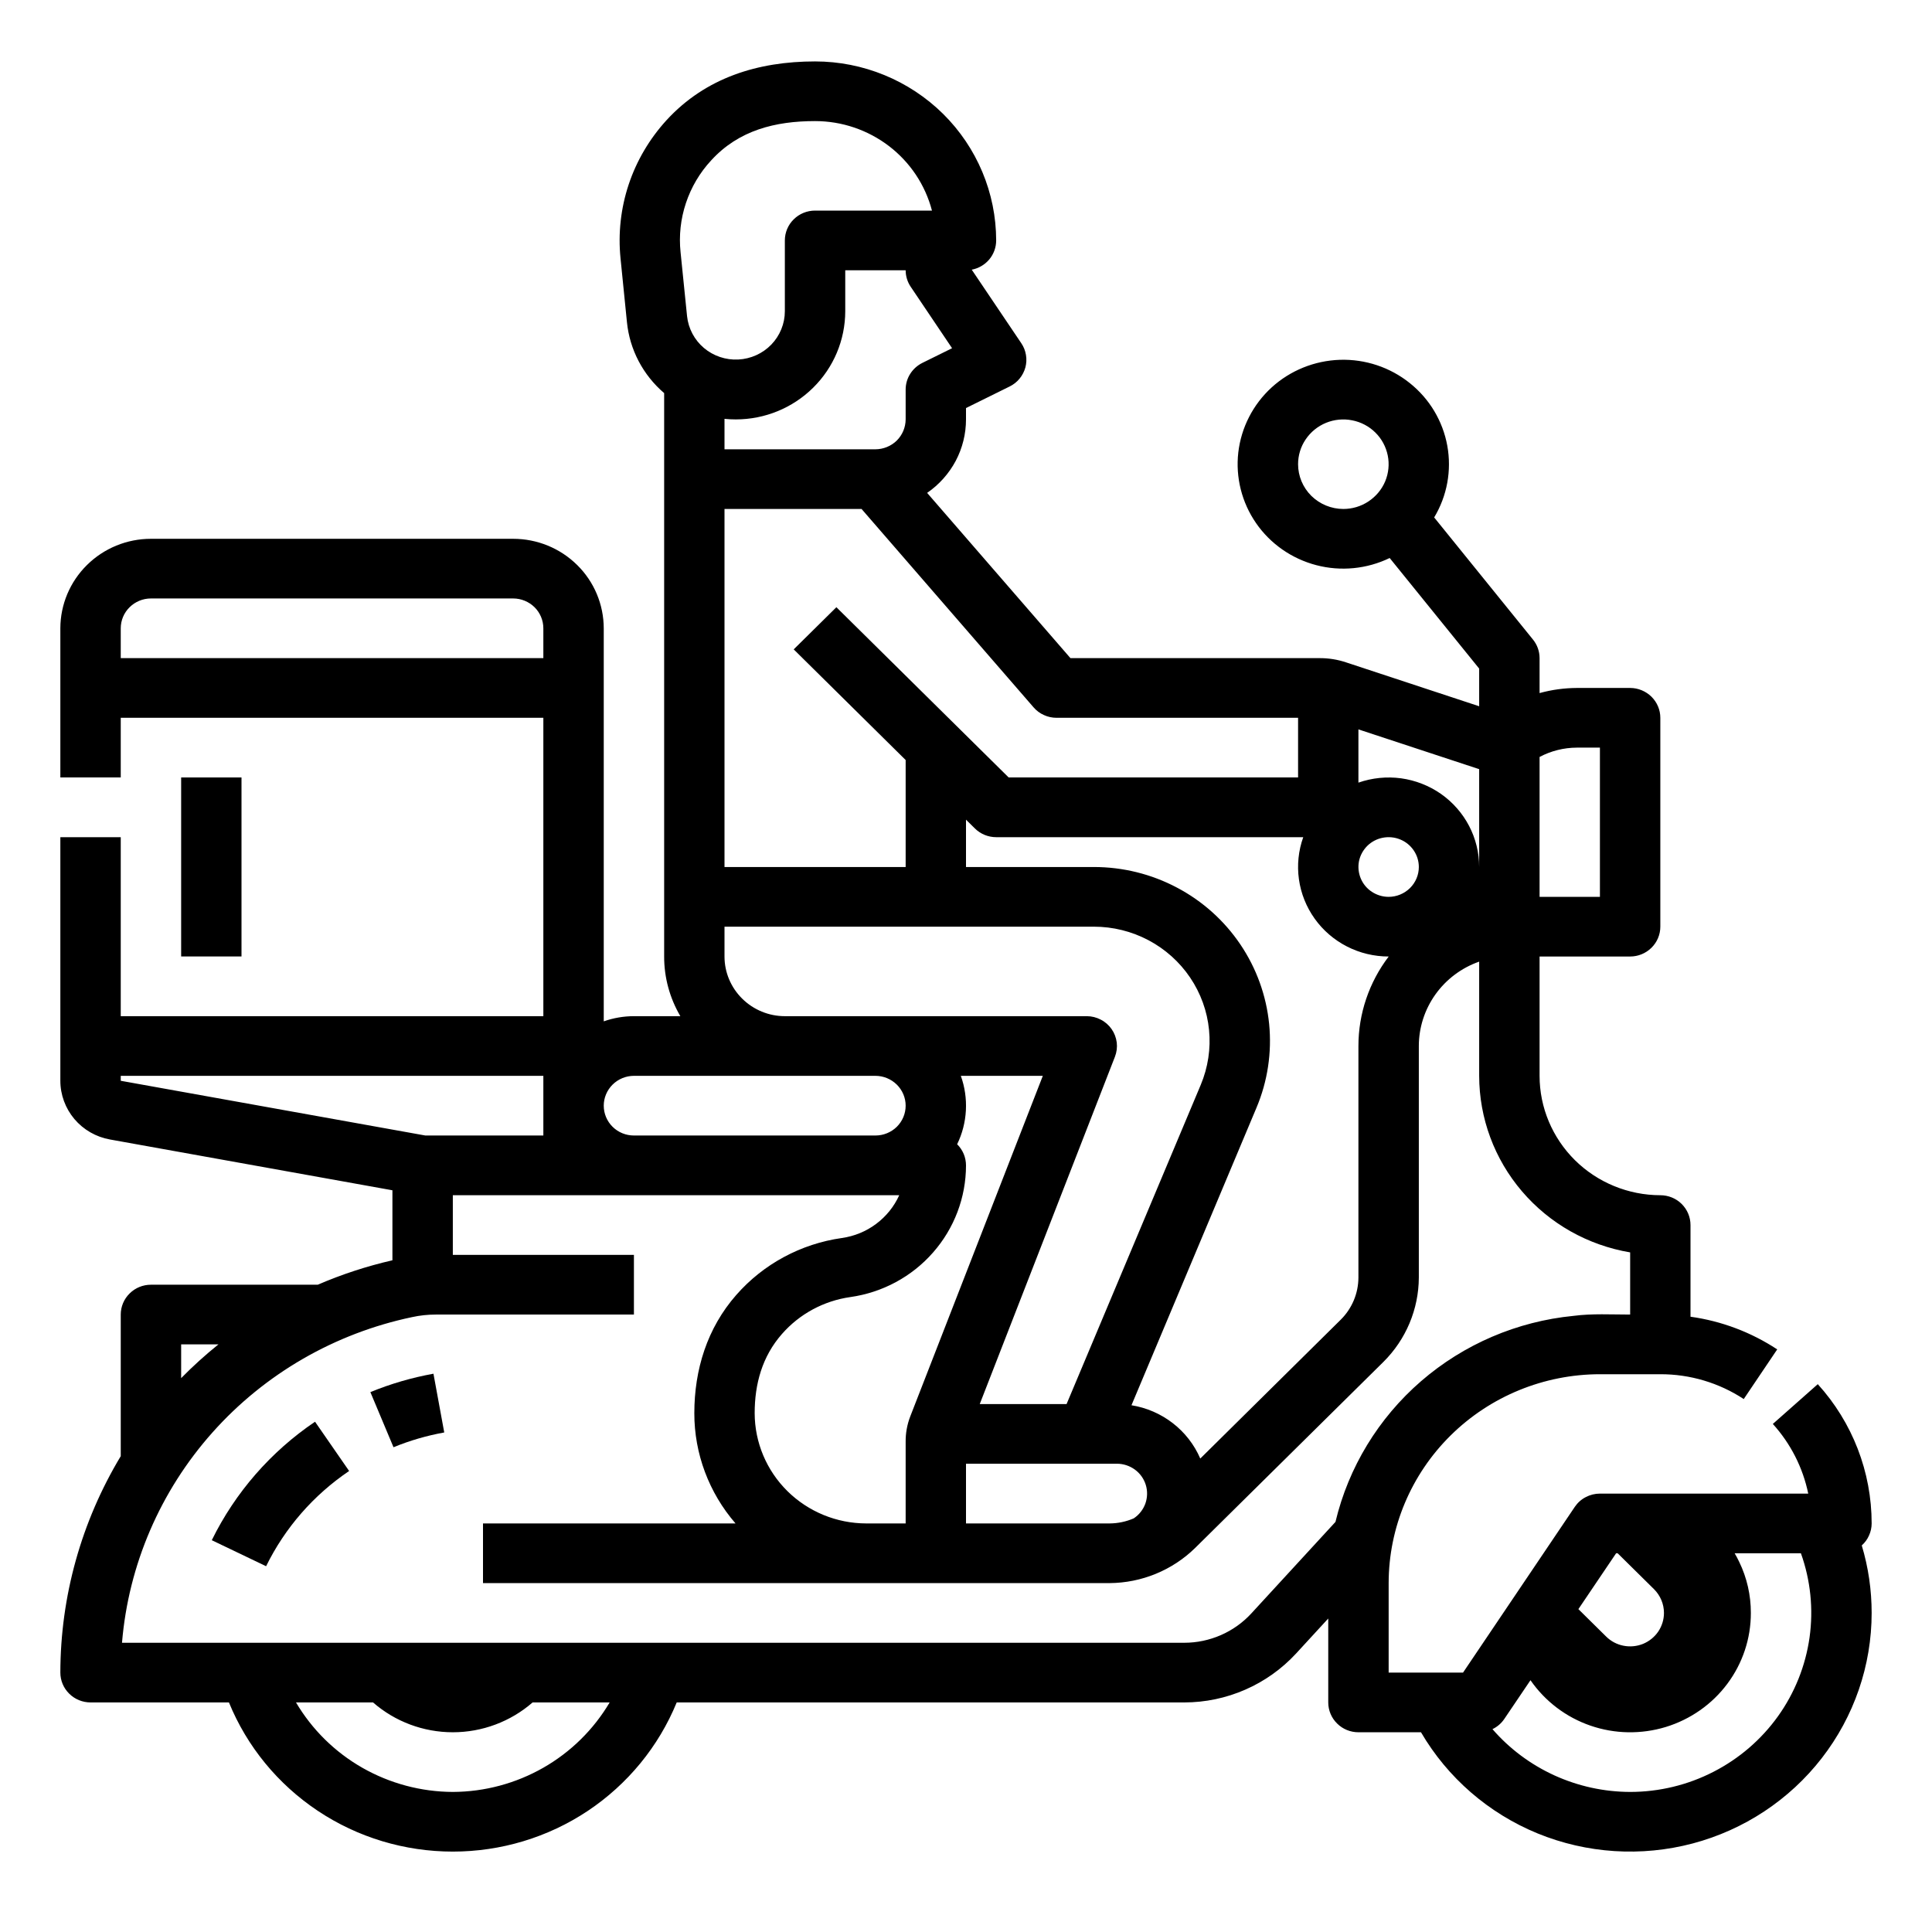
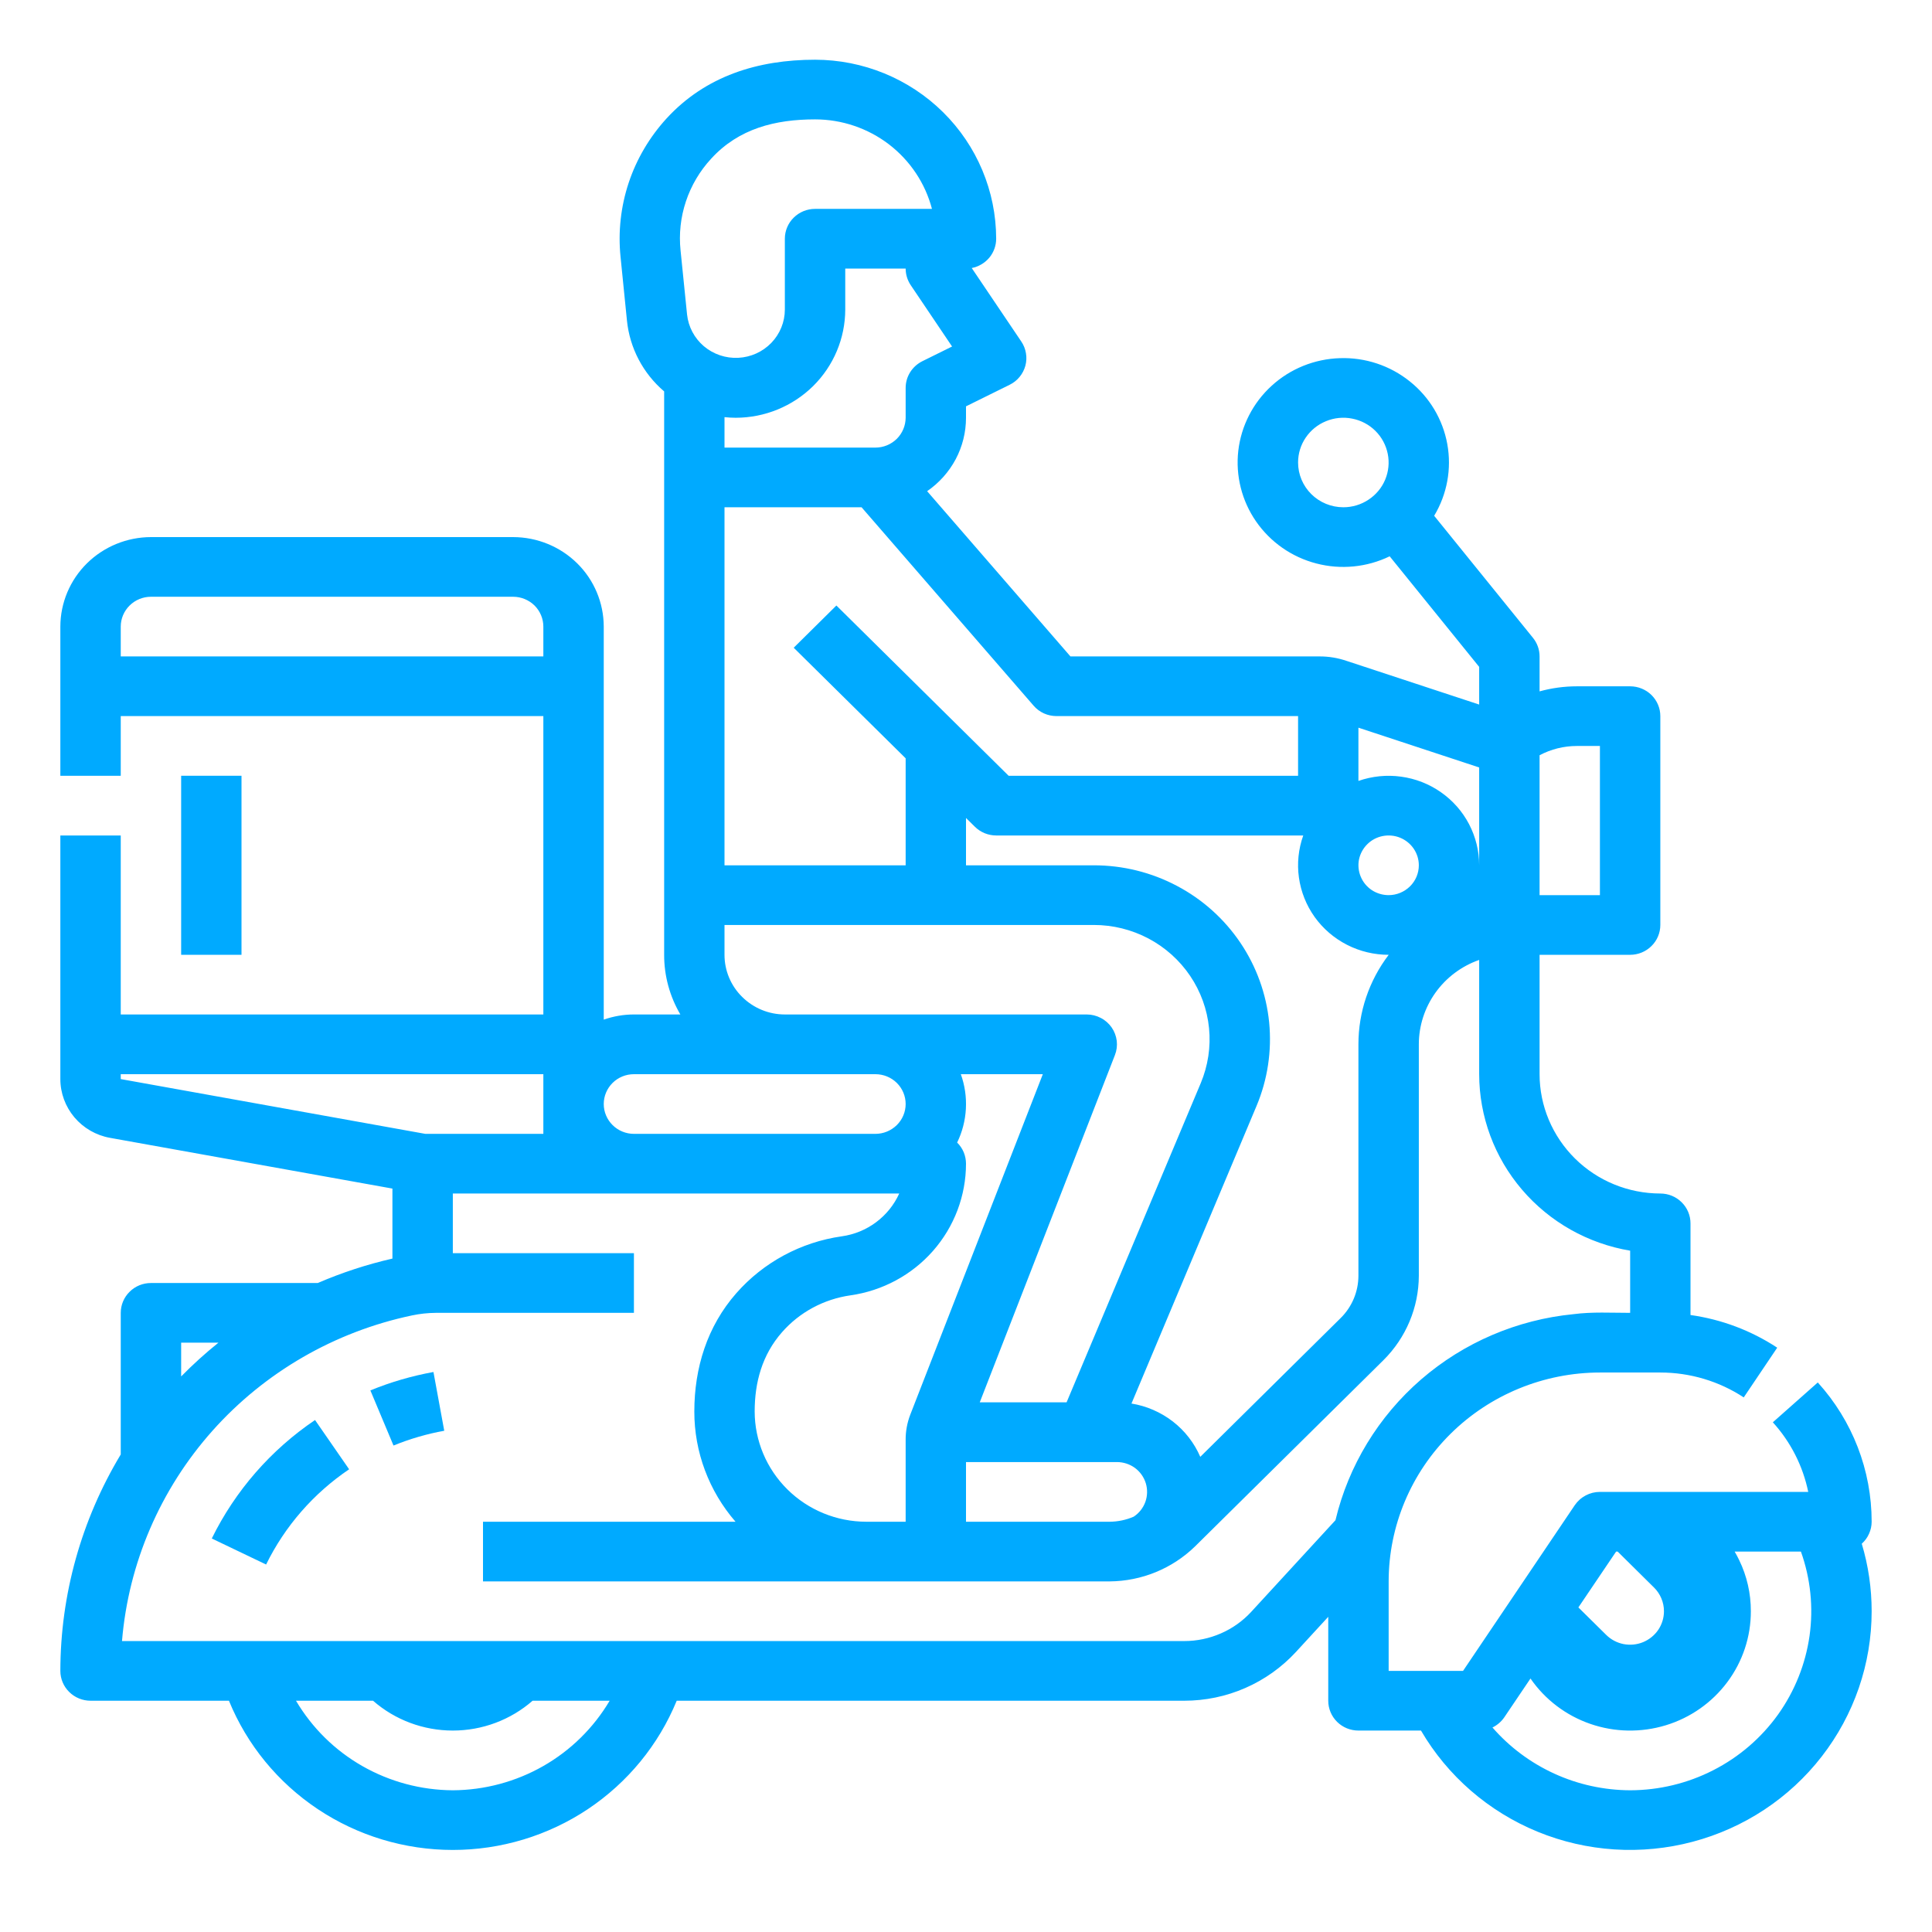
<svg xmlns="http://www.w3.org/2000/svg" width="34" height="34" viewBox="0 0 34 34" fill="none">
-   <path d="M6.518 24.499L6.925 25.469C7.213 25.351 7.512 25.264 7.818 25.209L7.628 24.175C7.248 24.244 6.875 24.352 6.518 24.499Z" fill="black" />
-   <path d="M3.727 27.105L4.683 27.563C5.014 26.888 5.517 26.311 6.144 25.887L5.544 25.02C4.765 25.547 4.139 26.266 3.727 27.105Z" fill="black" />
-   <path d="M32.938 26.81C32.938 25.905 32.601 25.033 31.99 24.359L31.199 25.059C31.513 25.406 31.728 25.829 31.822 26.285H28.156C28.069 26.285 27.983 26.306 27.906 26.347C27.828 26.387 27.763 26.446 27.714 26.518L25.747 29.435H24.438V27.86C24.439 26.885 24.831 25.951 25.528 25.262C26.225 24.573 27.17 24.185 28.156 24.184H29.219C29.741 24.183 30.252 24.335 30.687 24.621L31.276 23.747C30.817 23.445 30.296 23.248 29.75 23.172V21.559C29.75 21.419 29.694 21.286 29.594 21.187C29.495 21.089 29.36 21.034 29.219 21.034C28.655 21.033 28.115 20.811 27.717 20.418C27.319 20.024 27.094 19.49 27.094 18.933V16.833H28.688C28.828 16.833 28.963 16.778 29.063 16.679C29.163 16.581 29.219 16.447 29.219 16.308V12.632C29.219 12.493 29.163 12.36 29.063 12.261C28.963 12.163 28.828 12.107 28.688 12.107H27.75C27.529 12.108 27.308 12.138 27.094 12.197V11.582C27.094 11.463 27.053 11.347 26.977 11.254L25.239 9.106C25.467 8.727 25.549 8.279 25.47 7.844C25.391 7.41 25.157 7.018 24.809 6.741C24.462 6.463 24.026 6.318 23.58 6.332C23.133 6.347 22.707 6.519 22.379 6.818C22.051 7.118 21.843 7.524 21.792 7.962C21.742 8.401 21.853 8.842 22.105 9.207C22.357 9.571 22.733 9.833 23.165 9.946C23.597 10.059 24.055 10.014 24.456 9.82L26.031 11.766V12.429L23.696 11.659C23.543 11.607 23.382 11.581 23.22 11.582H18.838L16.316 8.674C16.527 8.529 16.699 8.336 16.819 8.111C16.938 7.886 17 7.635 17 7.381V7.181L17.769 6.801C17.836 6.768 17.896 6.721 17.943 6.663C17.991 6.605 18.025 6.538 18.045 6.466C18.064 6.394 18.068 6.319 18.055 6.245C18.043 6.172 18.015 6.102 17.973 6.04L17.101 4.746C17.222 4.723 17.331 4.659 17.41 4.565C17.488 4.471 17.531 4.353 17.531 4.231C17.53 3.396 17.194 2.595 16.597 2.004C15.999 1.414 15.189 1.081 14.344 1.081C13.343 1.081 12.417 1.365 11.728 2.117C11.43 2.444 11.203 2.828 11.064 3.246C10.925 3.664 10.876 4.107 10.92 4.544L11.033 5.668C11.081 6.152 11.315 6.599 11.688 6.918V16.833C11.687 17.202 11.786 17.564 11.973 17.883H11.156C10.975 17.883 10.796 17.914 10.625 17.974V11.057C10.624 10.639 10.457 10.239 10.158 9.944C9.859 9.648 9.454 9.482 9.031 9.482H2.656C2.234 9.482 1.829 9.648 1.53 9.944C1.231 10.239 1.063 10.639 1.062 11.057V13.682H2.125V12.632H9.562V17.883H2.125V14.733H1.062V19.02C1.062 19.266 1.15 19.504 1.309 19.693C1.469 19.882 1.69 20.009 1.935 20.053L6.906 20.947V22.179C6.456 22.282 6.016 22.426 5.592 22.609H2.656C2.515 22.609 2.38 22.664 2.281 22.763C2.181 22.861 2.125 22.995 2.125 23.134V25.626C1.431 26.778 1.064 28.094 1.062 29.435C1.062 29.574 1.118 29.708 1.218 29.806C1.318 29.905 1.453 29.96 1.594 29.96H4.029C4.346 30.736 4.891 31.4 5.593 31.868C6.295 32.336 7.122 32.585 7.969 32.585C8.815 32.585 9.643 32.336 10.345 31.868C11.046 31.4 11.591 30.736 11.909 29.96H20.841C21.211 29.96 21.577 29.883 21.915 29.735C22.254 29.587 22.557 29.371 22.807 29.101L23.375 28.483V29.96C23.375 30.099 23.431 30.233 23.531 30.331C23.63 30.43 23.765 30.485 23.906 30.485H25.007C25.475 31.286 26.197 31.912 27.061 32.266C27.925 32.619 28.884 32.681 29.788 32.442C30.691 32.203 31.49 31.675 32.059 30.942C32.629 30.208 32.938 29.309 32.938 28.385C32.938 27.983 32.88 27.582 32.764 27.197C32.819 27.148 32.863 27.088 32.892 27.021C32.922 26.955 32.938 26.883 32.938 26.81ZM22.844 8.169C22.844 8.013 22.89 7.861 22.978 7.732C23.066 7.602 23.19 7.501 23.336 7.441C23.481 7.382 23.642 7.366 23.796 7.397C23.951 7.427 24.093 7.502 24.204 7.612C24.316 7.722 24.391 7.863 24.422 8.015C24.453 8.168 24.437 8.327 24.377 8.471C24.317 8.614 24.214 8.737 24.083 8.824C23.952 8.911 23.798 8.957 23.641 8.957C23.429 8.957 23.227 8.873 23.077 8.726C22.928 8.578 22.844 8.378 22.844 8.169ZM15.244 26.81C14.723 26.809 14.225 26.604 13.857 26.241C13.489 25.877 13.282 25.384 13.281 24.87C13.281 24.355 13.413 23.872 13.761 23.476C14.07 23.123 14.498 22.892 14.966 22.826C15.53 22.746 16.047 22.468 16.42 22.042C16.794 21.617 17 21.072 17 20.509C17 20.44 16.986 20.371 16.96 20.308C16.933 20.244 16.894 20.186 16.844 20.137C16.935 19.951 16.987 19.748 16.998 19.542C17.009 19.335 16.979 19.128 16.909 18.933H18.352L16.02 24.924C15.964 25.068 15.936 25.222 15.938 25.377V26.81H15.244ZM17 25.759H19.656C19.77 25.759 19.881 25.796 19.973 25.863C20.064 25.93 20.131 26.024 20.164 26.132C20.197 26.24 20.194 26.355 20.156 26.462C20.117 26.567 20.046 26.659 19.951 26.721C19.817 26.779 19.673 26.809 19.527 26.81H17V25.759ZM21.123 25.668C21.017 25.423 20.851 25.209 20.639 25.045C20.427 24.881 20.178 24.773 19.912 24.73L22.112 19.494C22.308 19.029 22.384 18.523 22.335 18.022C22.285 17.52 22.111 17.039 21.828 16.62C21.545 16.201 21.162 15.857 20.712 15.62C20.263 15.382 19.761 15.258 19.251 15.258H17V14.425L17.156 14.579C17.205 14.628 17.264 14.666 17.328 14.693C17.392 14.719 17.462 14.733 17.531 14.733H22.935C22.85 14.97 22.824 15.225 22.859 15.474C22.894 15.724 22.989 15.961 23.136 16.167C23.283 16.373 23.478 16.541 23.705 16.657C23.931 16.773 24.183 16.833 24.438 16.833H24.439C24.093 17.287 23.906 17.84 23.906 18.408V22.482C23.905 22.76 23.794 23.027 23.595 23.224L21.123 25.668ZM24.438 15.783C24.332 15.783 24.23 15.752 24.142 15.694C24.055 15.637 23.987 15.555 23.947 15.459C23.907 15.363 23.896 15.257 23.916 15.155C23.937 15.053 23.988 14.96 24.062 14.886C24.136 14.813 24.231 14.763 24.334 14.743C24.437 14.723 24.544 14.733 24.641 14.773C24.738 14.812 24.821 14.88 24.879 14.966C24.938 15.052 24.969 15.154 24.969 15.258C24.969 15.397 24.913 15.53 24.813 15.629C24.713 15.727 24.578 15.783 24.438 15.783ZM28.156 13.157V15.783H27.094V13.321C27.296 13.214 27.521 13.158 27.75 13.157H28.156ZM26.031 15.258C26.031 15.006 25.97 14.757 25.853 14.534C25.736 14.31 25.566 14.117 25.358 13.971C25.15 13.826 24.909 13.732 24.657 13.697C24.404 13.663 24.147 13.689 23.906 13.773V12.836L26.031 13.536V15.258ZM18.594 12.632H22.844V13.682H17.751L14.719 10.686L13.968 11.428L15.938 13.375V15.258H12.75V8.957H15.162L18.19 12.449C18.24 12.507 18.302 12.553 18.372 12.584C18.441 12.616 18.517 12.632 18.594 12.632ZM12.516 2.822C13.001 2.291 13.646 2.131 14.344 2.131C14.815 2.131 15.272 2.286 15.645 2.571C16.017 2.856 16.283 3.255 16.401 3.706H14.344C14.203 3.706 14.068 3.761 13.968 3.86C13.868 3.958 13.812 4.092 13.812 4.231V5.478C13.812 5.696 13.726 5.906 13.574 6.064C13.421 6.222 13.213 6.316 12.992 6.327C12.772 6.338 12.555 6.265 12.387 6.123C12.22 5.981 12.114 5.781 12.091 5.563L11.977 4.44C11.946 4.148 11.978 3.853 12.071 3.574C12.164 3.295 12.315 3.038 12.516 2.822ZM12.949 7.381C13.46 7.381 13.949 7.18 14.31 6.823C14.671 6.467 14.874 5.983 14.875 5.478V4.756H15.938C15.938 4.86 15.969 4.961 16.027 5.047L16.755 6.128L16.231 6.387C16.143 6.431 16.069 6.498 16.017 6.581C15.965 6.663 15.938 6.759 15.938 6.856V7.381C15.937 7.521 15.881 7.654 15.782 7.753C15.682 7.851 15.547 7.906 15.406 7.907H12.75V7.371C12.816 7.378 12.883 7.381 12.949 7.381ZM12.75 16.833V16.308H19.251C19.586 16.308 19.916 16.39 20.211 16.546C20.506 16.702 20.758 16.928 20.944 17.203C21.13 17.478 21.245 17.795 21.277 18.124C21.31 18.454 21.259 18.786 21.131 19.092L18.77 24.709H17.242L19.621 18.597C19.652 18.517 19.663 18.431 19.653 18.347C19.642 18.262 19.612 18.181 19.563 18.111C19.514 18.041 19.449 17.983 19.372 17.944C19.296 17.904 19.211 17.883 19.125 17.883H13.812C13.531 17.883 13.261 17.772 13.062 17.575C12.862 17.378 12.75 17.111 12.75 16.833ZM11.156 18.933H15.406C15.547 18.933 15.682 18.989 15.782 19.087C15.882 19.186 15.938 19.319 15.938 19.458C15.938 19.598 15.882 19.731 15.782 19.83C15.682 19.928 15.547 19.983 15.406 19.983H11.156C11.015 19.983 10.88 19.928 10.781 19.83C10.681 19.731 10.625 19.598 10.625 19.458C10.625 19.319 10.681 19.186 10.781 19.087C10.88 18.989 11.015 18.933 11.156 18.933ZM2.125 11.582V11.057C2.125 10.918 2.181 10.784 2.281 10.686C2.38 10.588 2.515 10.532 2.656 10.532H9.031C9.172 10.532 9.307 10.588 9.407 10.686C9.506 10.784 9.562 10.918 9.562 11.057V11.582H2.125ZM2.125 18.933H9.562V19.983H7.485L2.125 19.02V18.933ZM3.844 23.659C3.614 23.844 3.394 24.043 3.188 24.253V23.659H3.844ZM7.969 31.535C7.41 31.533 6.861 31.386 6.377 31.11C5.893 30.834 5.491 30.437 5.209 29.96H6.565C6.952 30.298 7.452 30.485 7.969 30.485C8.486 30.485 8.985 30.298 9.373 29.96H10.729C10.447 30.437 10.044 30.834 9.56 31.11C9.076 31.386 8.528 31.533 7.969 31.535ZM22.02 28.395C21.871 28.557 21.689 28.686 21.486 28.775C21.282 28.864 21.063 28.91 20.841 28.91H2.147C2.261 27.539 2.82 26.241 3.739 25.209C4.659 24.176 5.891 23.465 7.252 23.179C7.389 23.149 7.529 23.134 7.67 23.134H11.156V22.084H7.969V21.034H15.825C15.735 21.233 15.595 21.407 15.418 21.539C15.242 21.671 15.034 21.756 14.815 21.787C14.095 21.889 13.435 22.244 12.958 22.788C12.444 23.373 12.219 24.105 12.219 24.87C12.218 25.581 12.476 26.27 12.944 26.81H8.5V27.86H19.527C20.09 27.856 20.629 27.635 21.03 27.244L24.346 23.967C24.744 23.572 24.967 23.038 24.969 22.482V18.408C24.969 18.083 25.072 17.765 25.262 17.499C25.452 17.233 25.721 17.032 26.031 16.923V18.933C26.032 19.678 26.299 20.398 26.785 20.966C27.271 21.535 27.945 21.915 28.688 22.04V23.134C28.358 23.134 28.02 23.114 27.692 23.157C26.698 23.254 25.76 23.656 25.009 24.306C24.258 24.956 23.731 25.823 23.502 26.783L22.02 28.395ZM28.441 27.335H28.468L29.109 27.968C29.22 28.079 29.283 28.229 29.283 28.385C29.283 28.501 29.248 28.615 29.183 28.712C29.117 28.809 29.024 28.884 28.916 28.929C28.807 28.973 28.687 28.985 28.571 28.962C28.456 28.94 28.35 28.884 28.266 28.801L27.777 28.318L28.441 27.335ZM28.688 31.535C28.227 31.534 27.773 31.434 27.355 31.244C26.937 31.053 26.565 30.776 26.265 30.43C26.349 30.39 26.421 30.328 26.473 30.251L26.934 29.569C27.19 29.939 27.559 30.22 27.988 30.368C28.416 30.516 28.881 30.524 29.315 30.392C29.749 30.259 30.129 29.993 30.398 29.632C30.668 29.271 30.813 28.834 30.812 28.385C30.813 28.074 30.743 27.766 30.607 27.486C30.583 27.434 30.555 27.384 30.527 27.335H31.693C31.863 27.81 31.915 28.318 31.845 28.817C31.774 29.317 31.584 29.792 31.29 30.203C30.995 30.615 30.605 30.95 30.152 31.182C29.7 31.414 29.197 31.535 28.688 31.535Z" fill="black" />
-   <path d="M4.25 13.682H3.188V16.832H4.25V13.682Z" fill="black" />
+   <path d="M6.518 24.469L6.925 25.439C7.213 25.322 7.512 25.234 7.818 25.179L7.628 24.145C7.248 24.214 6.875 24.322 6.518 24.469Z" fill="#00AAFF" />
+   <path d="M3.727 27.075L4.683 27.533C5.014 26.858 5.517 26.281 6.144 25.857L5.544 24.99C4.765 25.517 4.139 26.236 3.727 27.075Z" fill="#00AAFF" />
+   <path d="M32.938 26.78C32.938 25.875 32.601 25.003 31.99 24.329L31.199 25.03C31.513 25.376 31.728 25.799 31.822 26.255H28.156C28.069 26.255 27.983 26.276 27.906 26.317C27.828 26.358 27.763 26.417 27.714 26.488L25.747 29.405H24.438V27.83C24.439 26.855 24.831 25.921 25.528 25.232C26.225 24.543 27.17 24.155 28.156 24.154H29.219C29.741 24.154 30.252 24.306 30.687 24.592L31.276 23.717C30.817 23.415 30.296 23.219 29.75 23.142V21.529C29.75 21.39 29.694 21.256 29.594 21.158C29.495 21.059 29.36 21.004 29.219 21.004C28.655 21.003 28.115 20.782 27.717 20.388C27.319 19.994 27.094 19.46 27.094 18.904V16.803H28.688C28.828 16.803 28.963 16.748 29.063 16.649C29.163 16.551 29.219 16.417 29.219 16.278V12.602C29.219 12.463 29.163 12.33 29.063 12.231C28.963 12.133 28.828 12.078 28.688 12.078H27.75C27.529 12.078 27.308 12.108 27.094 12.167V11.552C27.094 11.433 27.053 11.317 26.977 11.224L25.239 9.077C25.467 8.697 25.549 8.249 25.47 7.815C25.391 7.38 25.157 6.988 24.809 6.711C24.462 6.433 24.026 6.288 23.58 6.303C23.133 6.317 22.707 6.489 22.379 6.789C22.051 7.088 21.843 7.494 21.792 7.932C21.742 8.371 21.853 8.813 22.105 9.177C22.357 9.541 22.733 9.804 23.165 9.916C23.597 10.029 24.055 9.984 24.456 9.79L26.031 11.736V12.399L23.696 11.63C23.543 11.578 23.382 11.551 23.22 11.552H18.838L16.316 8.644C16.527 8.499 16.699 8.306 16.819 8.081C16.938 7.856 17 7.606 17 7.352V7.151L17.769 6.771C17.836 6.738 17.896 6.691 17.943 6.633C17.991 6.575 18.025 6.508 18.045 6.436C18.064 6.364 18.068 6.289 18.055 6.216C18.043 6.142 18.015 6.072 17.973 6.01L17.101 4.717C17.222 4.693 17.331 4.629 17.41 4.535C17.488 4.441 17.531 4.323 17.531 4.201C17.53 3.366 17.194 2.565 16.597 1.975C15.999 1.384 15.189 1.052 14.344 1.051C13.343 1.051 12.417 1.335 11.728 2.087C11.43 2.414 11.203 2.798 11.064 3.216C10.925 3.635 10.876 4.077 10.92 4.515L11.033 5.638C11.081 6.122 11.315 6.57 11.688 6.888V16.803C11.687 17.172 11.786 17.534 11.973 17.853H11.156C10.975 17.853 10.796 17.884 10.625 17.944V11.027C10.624 10.61 10.457 10.209 10.158 9.914C9.859 9.619 9.454 9.453 9.031 9.452H2.656C2.234 9.453 1.829 9.619 1.53 9.914C1.231 10.209 1.063 10.61 1.062 11.027V13.653H2.125V12.602H9.562V17.853H2.125V14.703H1.062V18.99C1.062 19.236 1.15 19.474 1.309 19.663C1.469 19.852 1.69 19.98 1.935 20.024L6.906 20.917V22.149C6.456 22.252 6.016 22.396 5.592 22.579H2.656C2.515 22.579 2.38 22.634 2.281 22.733C2.181 22.831 2.125 22.965 2.125 23.104V25.596C1.431 26.749 1.064 28.064 1.062 29.405C1.062 29.544 1.118 29.678 1.218 29.776C1.318 29.875 1.453 29.93 1.594 29.93H4.029C4.346 30.706 4.891 31.37 5.593 31.838C6.295 32.306 7.122 32.556 7.969 32.556C8.815 32.556 9.643 32.306 10.345 31.838C11.046 31.37 11.591 30.706 11.909 29.93H20.841C21.211 29.93 21.577 29.854 21.915 29.706C22.254 29.558 22.557 29.342 22.807 29.071L23.375 28.453V29.93C23.375 30.07 23.431 30.203 23.531 30.302C23.63 30.4 23.765 30.455 23.906 30.455H25.007C25.475 31.256 26.197 31.882 27.061 32.236C27.925 32.59 28.884 32.652 29.788 32.412C30.691 32.173 31.49 31.646 32.059 30.912C32.629 30.178 32.938 29.28 32.938 28.355C32.938 27.953 32.88 27.553 32.764 27.167C32.819 27.118 32.863 27.058 32.892 26.991C32.922 26.925 32.938 26.853 32.938 26.78ZM22.844 8.139C22.844 7.984 22.89 7.831 22.978 7.702C23.066 7.572 23.19 7.471 23.336 7.412C23.481 7.352 23.642 7.336 23.796 7.367C23.951 7.397 24.093 7.472 24.204 7.582C24.316 7.693 24.391 7.833 24.422 7.986C24.453 8.138 24.437 8.297 24.377 8.441C24.317 8.585 24.214 8.708 24.083 8.794C23.952 8.881 23.798 8.927 23.641 8.927C23.429 8.927 23.227 8.844 23.077 8.696C22.928 8.548 22.844 8.348 22.844 8.139ZM15.244 26.78C14.723 26.779 14.225 26.575 13.857 26.211C13.489 25.847 13.282 25.354 13.281 24.84C13.281 24.325 13.413 23.843 13.761 23.446C14.07 23.093 14.498 22.863 14.966 22.796C15.53 22.716 16.047 22.438 16.42 22.013C16.794 21.587 17 21.042 17 20.479C17 20.41 16.986 20.341 16.96 20.278C16.933 20.214 16.894 20.156 16.844 20.107C16.935 19.921 16.987 19.718 16.998 19.512C17.009 19.305 16.979 19.099 16.909 18.904H18.352L16.02 24.894C15.964 25.039 15.936 25.192 15.938 25.347V26.78H15.244ZM17 25.73H19.656C19.77 25.73 19.881 25.766 19.973 25.833C20.064 25.9 20.131 25.995 20.164 26.102C20.197 26.21 20.194 26.326 20.156 26.432C20.117 26.538 20.046 26.629 19.951 26.691C19.817 26.749 19.673 26.779 19.527 26.78H17V25.73ZM21.123 25.638C21.017 25.393 20.851 25.179 20.639 25.015C20.427 24.852 20.178 24.743 19.912 24.7L22.112 19.465C22.308 18.999 22.384 18.494 22.335 17.992C22.285 17.491 22.111 17.009 21.828 16.59C21.545 16.171 21.162 15.827 20.712 15.59C20.263 15.352 19.761 15.228 19.251 15.228H17V14.395L17.156 14.549C17.205 14.598 17.264 14.636 17.328 14.663C17.392 14.689 17.462 14.703 17.531 14.703H22.935C22.85 14.941 22.824 15.195 22.859 15.444C22.894 15.694 22.989 15.932 23.136 16.138C23.283 16.343 23.478 16.511 23.705 16.627C23.931 16.743 24.183 16.803 24.438 16.803H24.439C24.093 17.257 23.906 17.81 23.906 18.378V22.452C23.905 22.73 23.794 22.997 23.595 23.194L21.123 25.638ZM24.438 15.753C24.332 15.753 24.23 15.722 24.142 15.665C24.055 15.607 23.987 15.525 23.947 15.429C23.907 15.333 23.896 15.227 23.916 15.126C23.937 15.024 23.988 14.93 24.062 14.857C24.136 14.783 24.231 14.733 24.334 14.713C24.437 14.693 24.544 14.703 24.641 14.743C24.738 14.783 24.821 14.85 24.879 14.936C24.938 15.023 24.969 15.124 24.969 15.228C24.969 15.367 24.913 15.501 24.813 15.599C24.713 15.697 24.578 15.753 24.438 15.753ZM28.156 13.128V15.753H27.094V13.291C27.296 13.184 27.521 13.128 27.75 13.128H28.156ZM26.031 15.228C26.031 14.976 25.97 14.728 25.853 14.504C25.736 14.28 25.566 14.087 25.358 13.942C25.15 13.796 24.909 13.702 24.657 13.668C24.404 13.633 24.147 13.659 23.906 13.743V12.806L26.031 13.506V15.228ZM18.594 12.602H22.844V13.653H17.751L14.719 10.656L13.968 11.399L15.938 13.345V15.228H12.75V8.927H15.162L18.19 12.419C18.24 12.477 18.302 12.523 18.372 12.555C18.441 12.586 18.517 12.602 18.594 12.602ZM12.516 2.792C13.001 2.261 13.646 2.101 14.344 2.101C14.815 2.101 15.272 2.256 15.645 2.541C16.017 2.827 16.283 3.226 16.401 3.676H14.344C14.203 3.676 14.068 3.731 13.968 3.83C13.868 3.928 13.812 4.062 13.812 4.201V5.448C13.812 5.667 13.726 5.876 13.574 6.034C13.421 6.192 13.213 6.286 12.992 6.297C12.772 6.308 12.555 6.235 12.387 6.093C12.22 5.951 12.114 5.751 12.091 5.534L11.977 4.41C11.946 4.118 11.978 3.823 12.071 3.544C12.164 3.265 12.315 3.009 12.516 2.792ZM12.949 7.352C13.46 7.351 13.949 7.15 14.31 6.794C14.671 6.437 14.874 5.953 14.875 5.448V4.726H15.938C15.938 4.83 15.969 4.931 16.027 5.018L16.755 6.098L16.231 6.357C16.143 6.401 16.069 6.468 16.017 6.551C15.965 6.634 15.938 6.729 15.938 6.827V7.352C15.937 7.491 15.881 7.624 15.782 7.723C15.682 7.821 15.547 7.877 15.406 7.877H12.75V7.341C12.816 7.348 12.883 7.352 12.949 7.352ZM12.75 16.803V16.278H19.251C19.586 16.278 19.916 16.36 20.211 16.516C20.506 16.672 20.758 16.898 20.944 17.173C21.13 17.448 21.245 17.765 21.277 18.094C21.31 18.424 21.259 18.756 21.131 19.062L18.77 24.679H17.242L19.621 18.567C19.652 18.487 19.663 18.402 19.653 18.317C19.642 18.232 19.612 18.151 19.563 18.081C19.514 18.011 19.449 17.953 19.372 17.914C19.296 17.874 19.211 17.853 19.125 17.853H13.812C13.531 17.853 13.261 17.742 13.062 17.545C12.862 17.349 12.75 17.082 12.75 16.803ZM11.156 18.904H15.406C15.547 18.904 15.682 18.959 15.782 19.057C15.882 19.156 15.938 19.289 15.938 19.429C15.938 19.568 15.882 19.701 15.782 19.8C15.682 19.898 15.547 19.954 15.406 19.954H11.156C11.015 19.954 10.88 19.898 10.781 19.8C10.681 19.701 10.625 19.568 10.625 19.429C10.625 19.289 10.681 19.156 10.781 19.057C10.88 18.959 11.015 18.904 11.156 18.904ZM2.125 11.552V11.027C2.125 10.888 2.181 10.755 2.281 10.656C2.38 10.558 2.515 10.502 2.656 10.502H9.031C9.172 10.502 9.307 10.558 9.407 10.656C9.506 10.755 9.562 10.888 9.562 11.027V11.552H2.125ZM2.125 18.904H9.562V19.954H7.485L2.125 18.99V18.904ZM3.844 23.629C3.614 23.814 3.394 24.013 3.188 24.223V23.629H3.844ZM7.969 31.506C7.41 31.503 6.861 31.356 6.377 31.08C5.893 30.804 5.491 30.407 5.209 29.93H6.565C6.952 30.269 7.452 30.455 7.969 30.455C8.486 30.455 8.985 30.269 9.373 29.93H10.729C10.447 30.407 10.044 30.804 9.56 31.08C9.076 31.356 8.528 31.503 7.969 31.506ZM22.02 28.365C21.871 28.527 21.689 28.657 21.486 28.745C21.282 28.834 21.063 28.88 20.841 28.88H2.147C2.261 27.509 2.82 26.211 3.739 25.179C4.659 24.147 5.891 23.435 7.252 23.149C7.389 23.12 7.529 23.105 7.67 23.104H11.156V22.054H7.969V21.004H15.825C15.735 21.203 15.595 21.377 15.418 21.509C15.242 21.641 15.034 21.726 14.815 21.757C14.095 21.859 13.435 22.215 12.958 22.758C12.444 23.343 12.219 24.075 12.219 24.84C12.218 25.552 12.476 26.24 12.944 26.78H8.5V27.83H19.527C20.09 27.826 20.629 27.605 21.03 27.215L24.346 23.937C24.744 23.542 24.967 23.009 24.969 22.452V18.378C24.969 18.053 25.072 17.735 25.262 17.469C25.452 17.203 25.721 17.002 26.031 16.893V18.904C26.032 19.648 26.299 20.368 26.785 20.936C27.271 21.505 27.945 21.885 28.688 22.01V23.104C28.358 23.104 28.02 23.084 27.692 23.127C26.698 23.224 25.76 23.626 25.009 24.276C24.258 24.927 23.731 25.793 23.502 26.753L22.02 28.365ZM28.441 27.305H28.468L29.109 27.939C29.22 28.049 29.283 28.199 29.283 28.355C29.283 28.471 29.248 28.585 29.183 28.682C29.117 28.779 29.024 28.854 28.916 28.899C28.807 28.944 28.687 28.955 28.571 28.933C28.456 28.91 28.35 28.854 28.266 28.771L27.777 28.288L28.441 27.305ZM28.688 31.506C28.227 31.504 27.773 31.405 27.355 31.214C26.937 31.023 26.565 30.746 26.265 30.401C26.349 30.36 26.421 30.298 26.473 30.222L26.934 29.539C27.19 29.91 27.559 30.19 27.988 30.338C28.416 30.486 28.881 30.494 29.315 30.362C29.749 30.23 30.129 29.963 30.398 29.602C30.668 29.241 30.813 28.804 30.812 28.355C30.813 28.044 30.743 27.736 30.607 27.456C30.583 27.404 30.555 27.354 30.527 27.305H31.693C31.863 27.78 31.915 28.289 31.845 28.788C31.774 29.287 31.584 29.762 31.29 30.174C30.995 30.585 30.605 30.921 30.152 31.152C29.7 31.384 29.197 31.505 28.688 31.506Z" fill="#00AAFF" />
+   <path d="M4.25 13.652H3.188V16.803H4.25V13.652Z" fill="#00AAFF" />
</svg>
